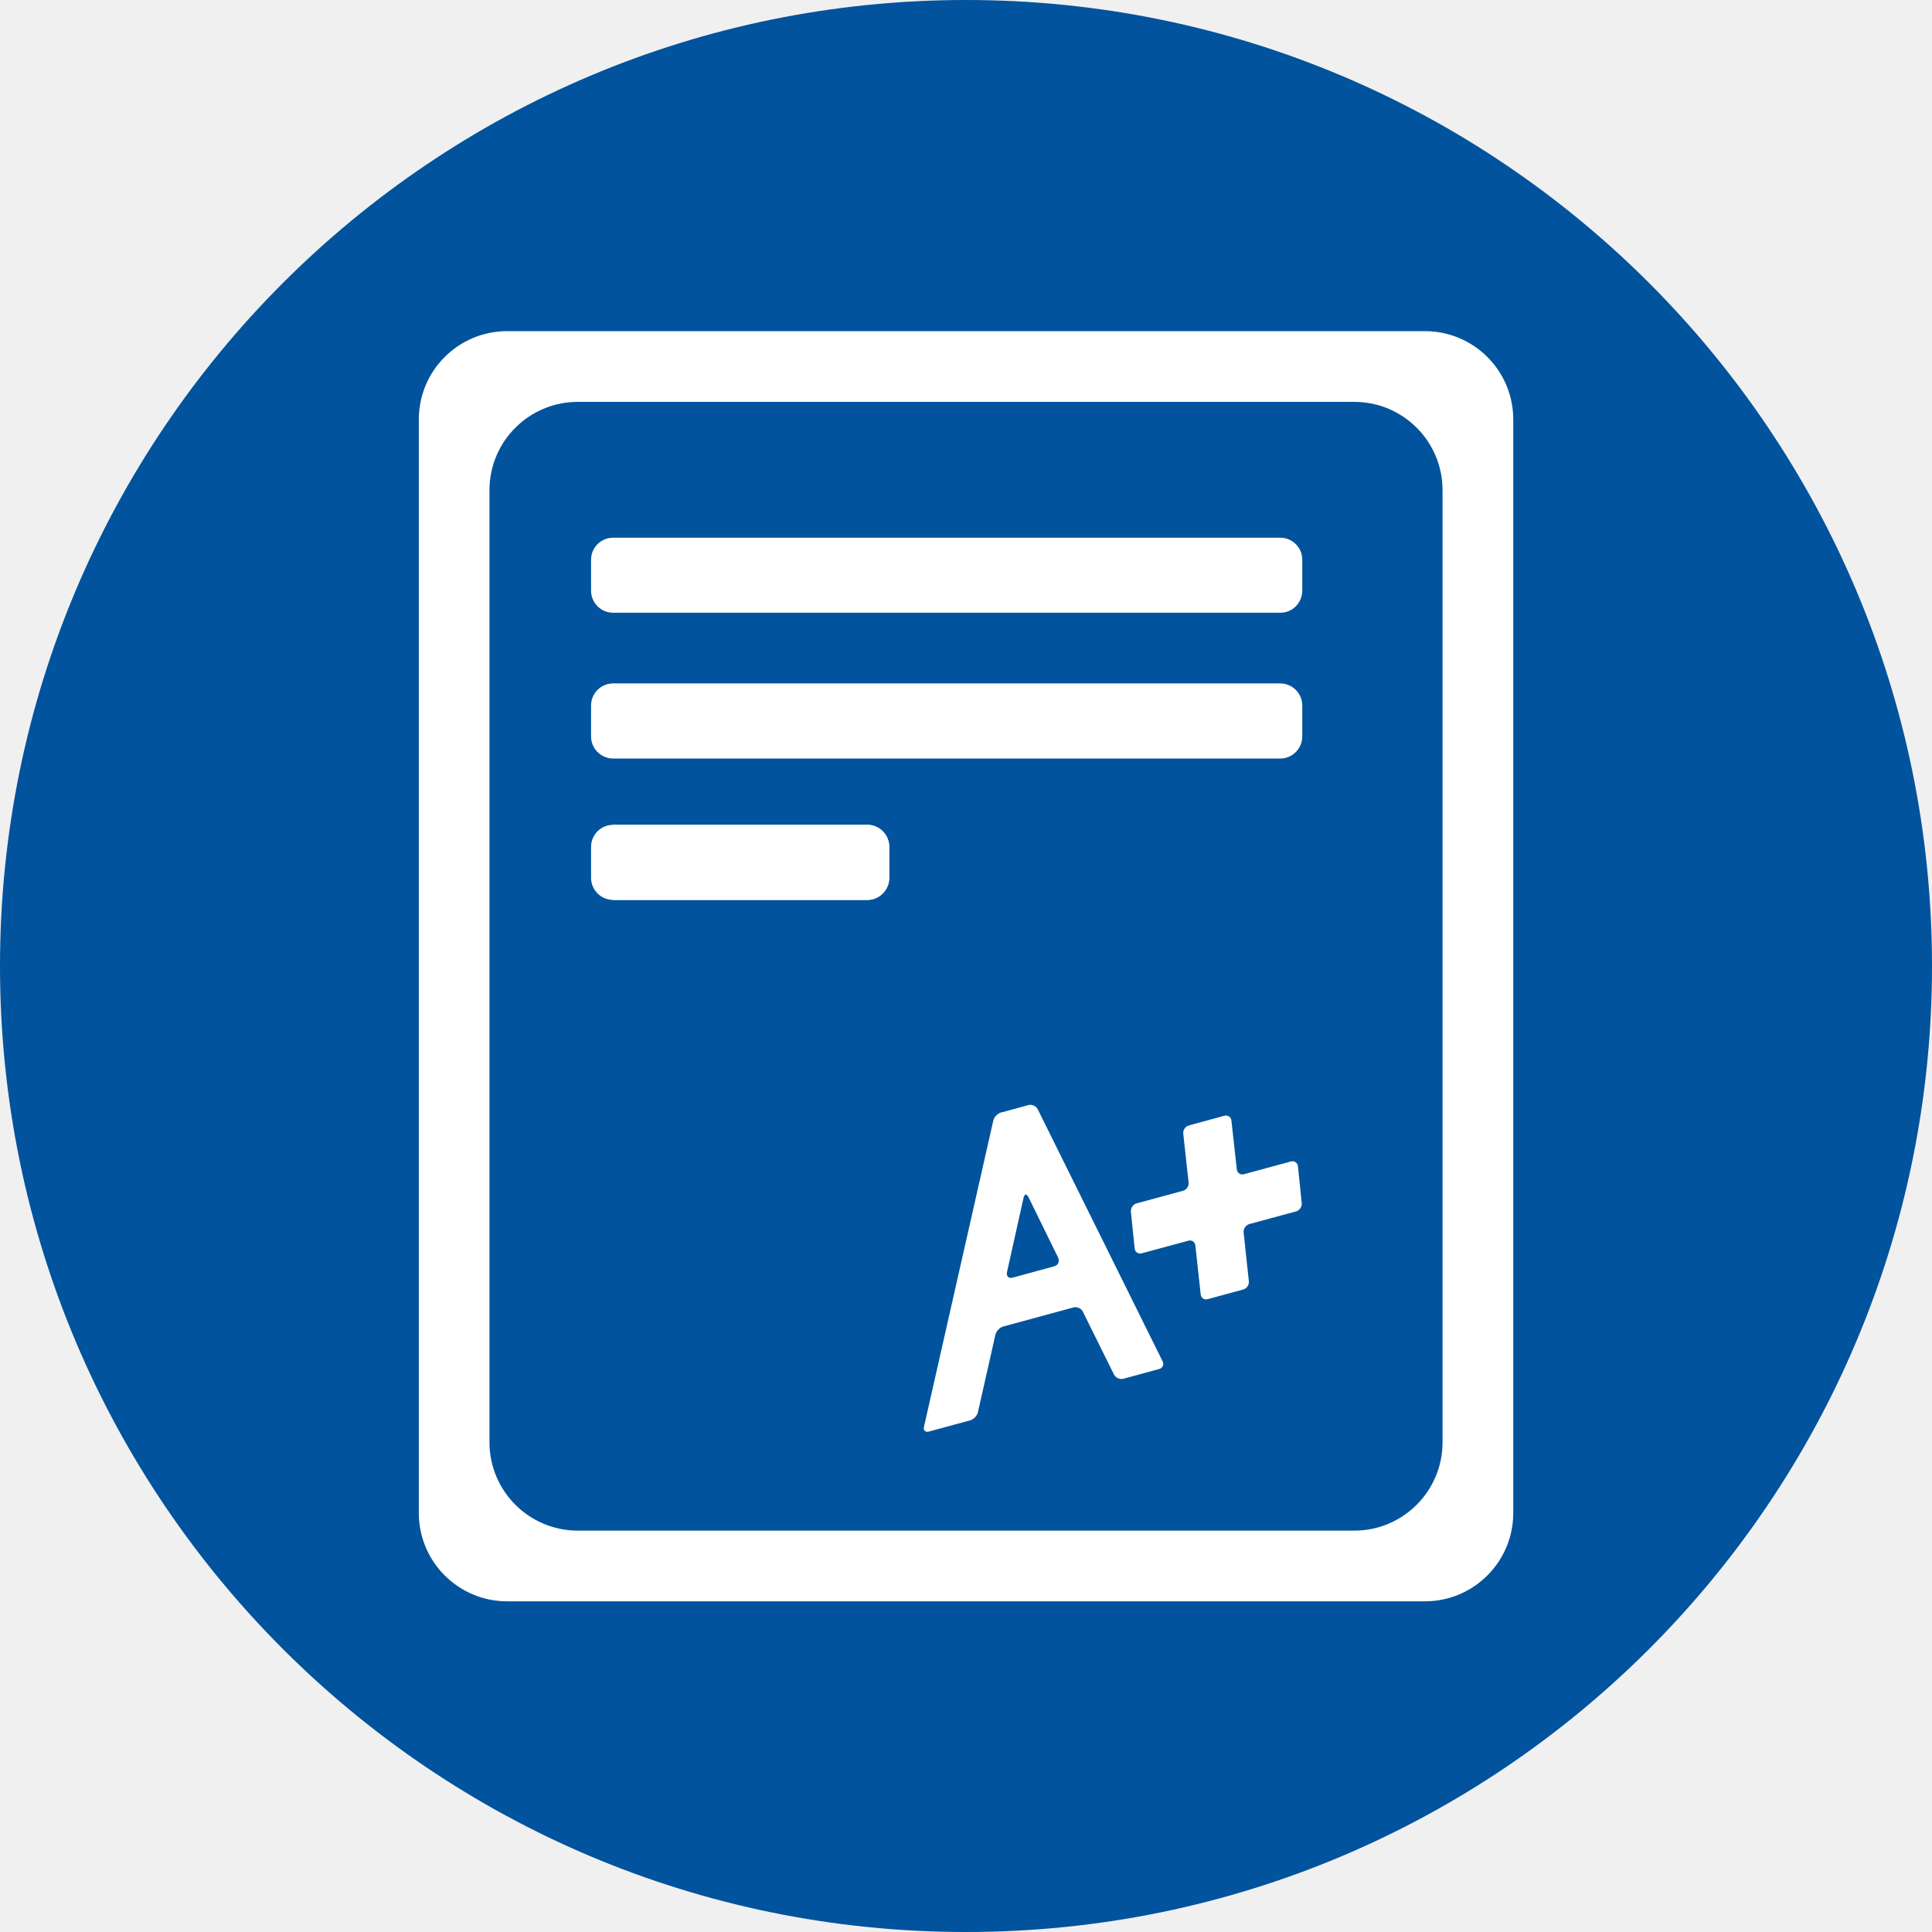
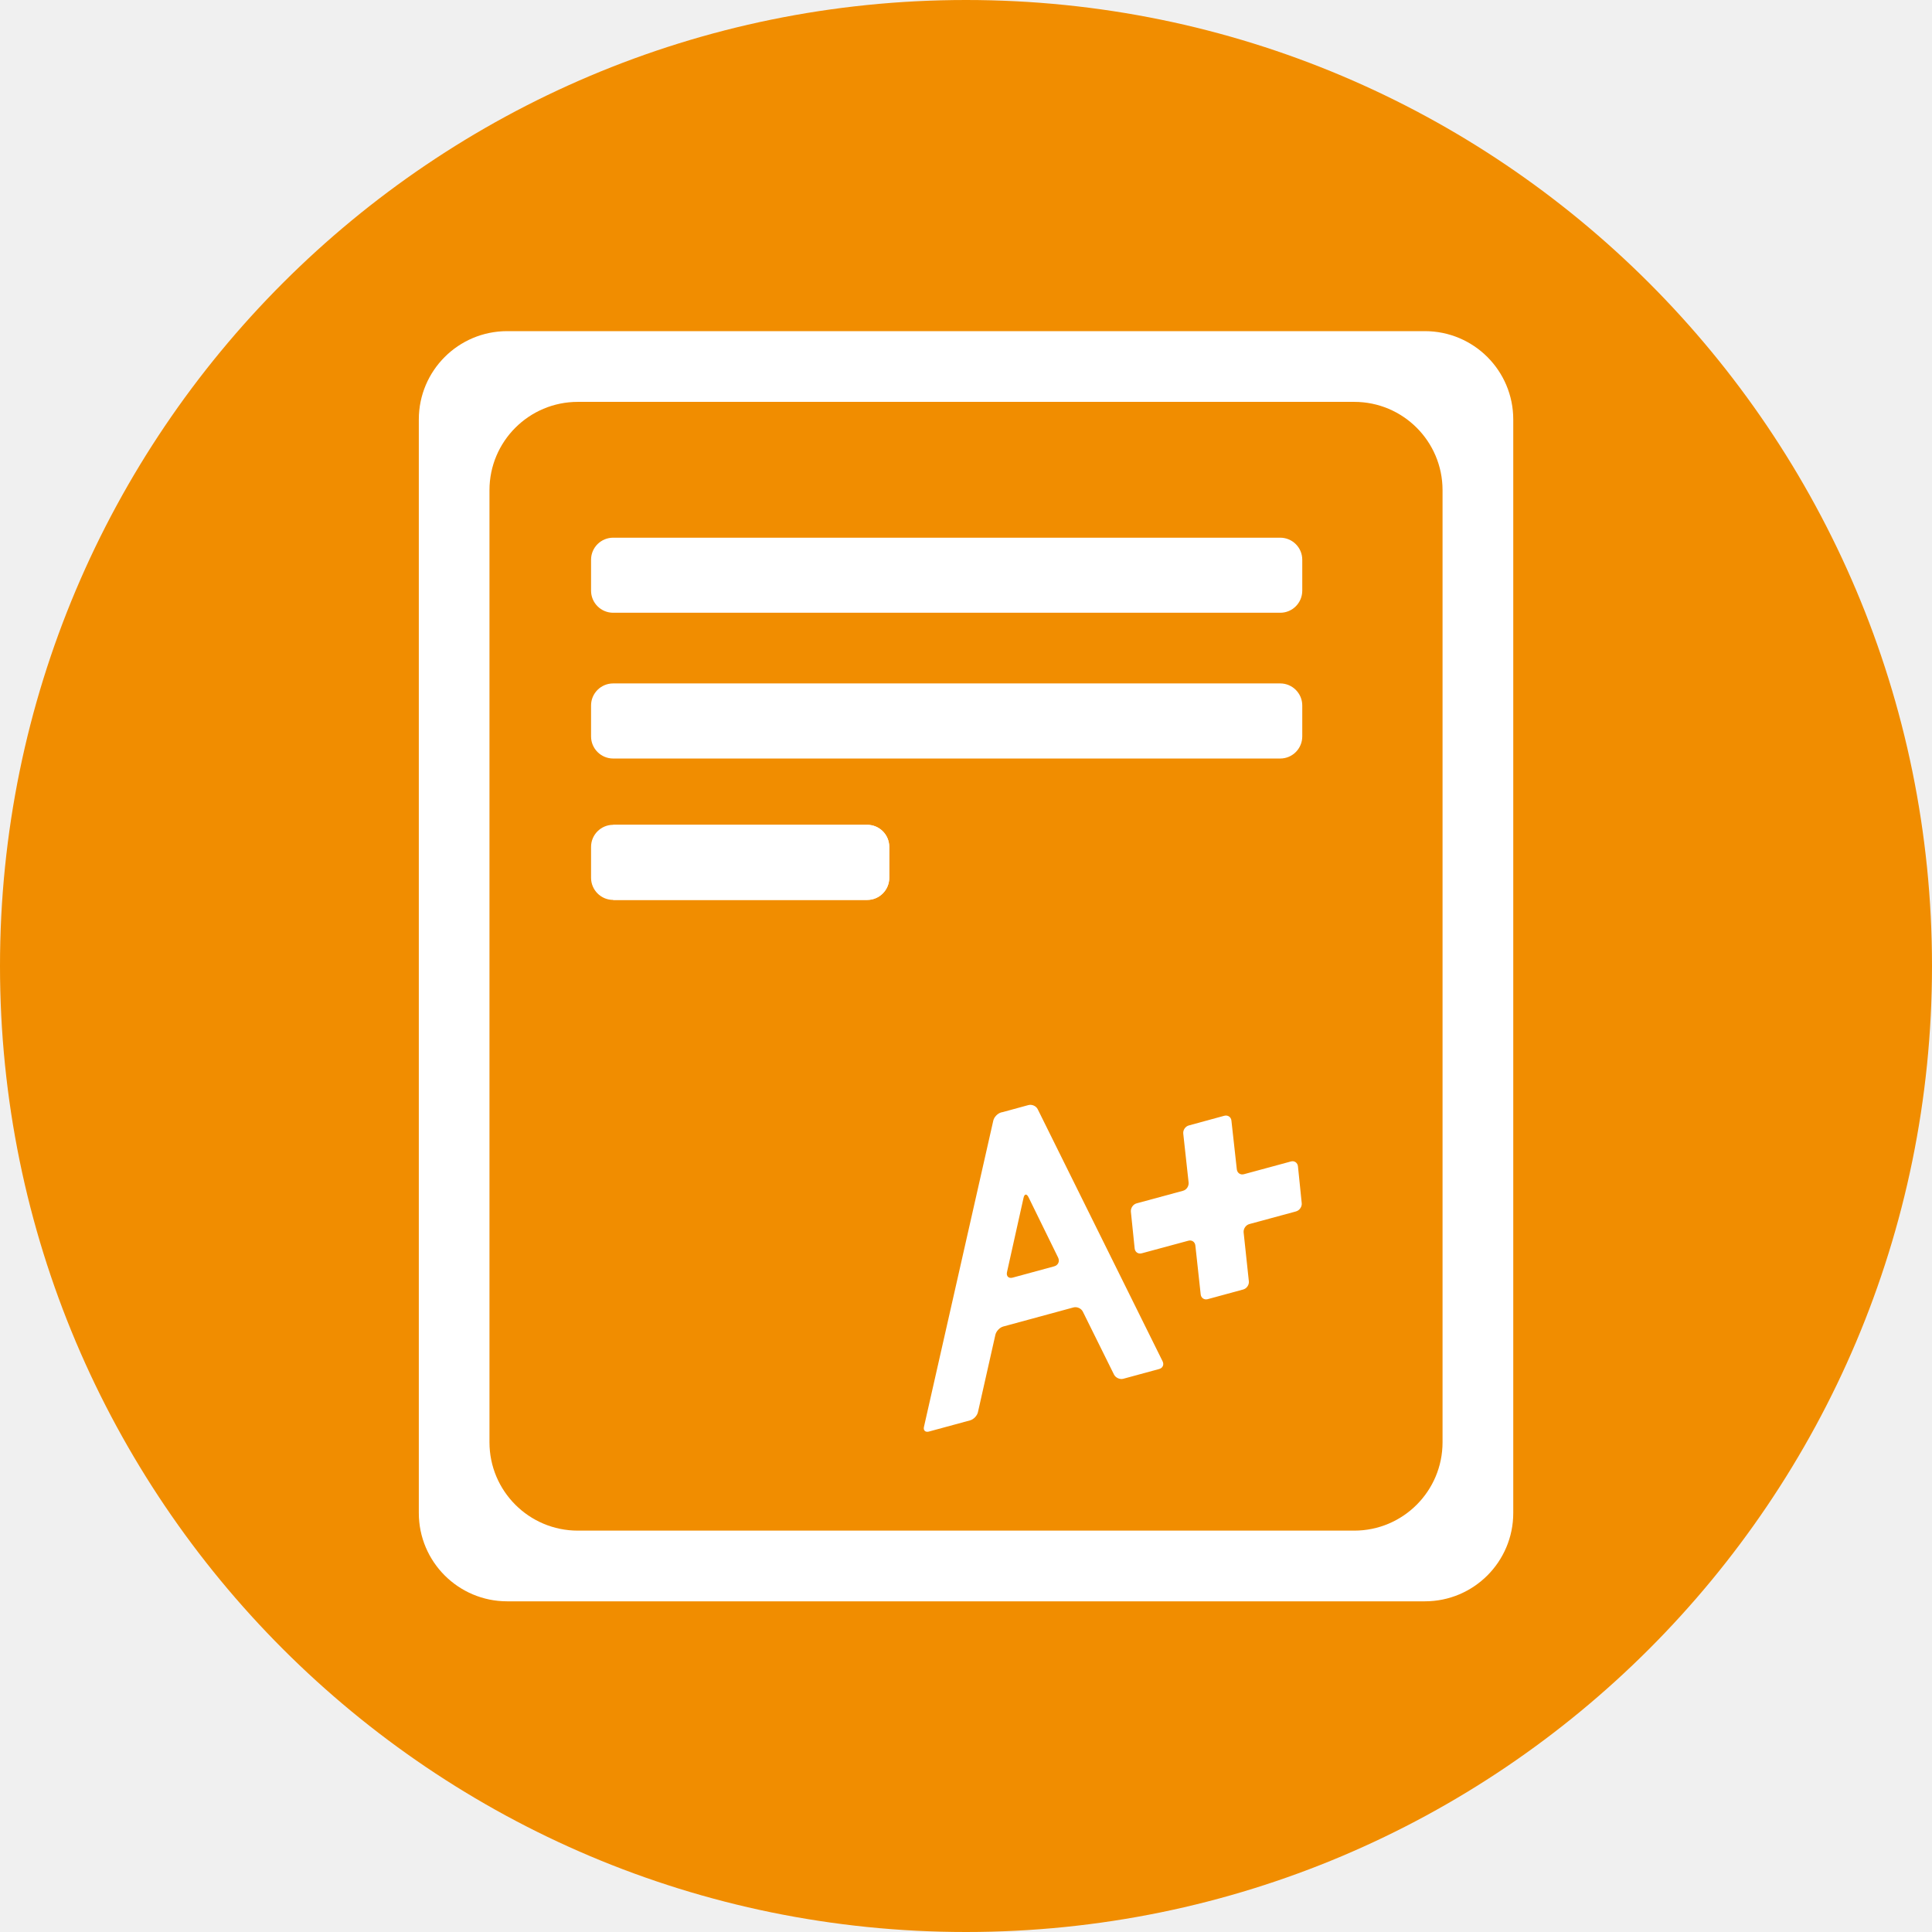
- <svg xmlns="http://www.w3.org/2000/svg" version="1.1" id="Layer_1" x="0px" y="0px" width="100px" height="100px" viewBox="0 0 100 100" enable-background="new 0 0 100 100" xml:space="preserve">
-   <circle fill="#00539C" cx="50" cy="50" r="50" />
-   <path display="none" fill="#FFFFFF" d="M40.116,25.338c-1.26,0-2.281,1.021-2.281,2.281v19.769c0,1.26,1.021,2.281,2.281,2.281  h19.769c1.259,0,2.28-1.021,2.28-2.281V27.619c0-1.259-1.021-2.281-2.28-2.281H40.116z M59.123,45.877c0,0.414-0.336,0.75-0.75,0.75  H41.626c-0.415,0-0.75-0.337-0.75-0.75V29.129c0-0.415,0.336-0.75,0.75-0.75h16.747c0.414,0,0.75,0.336,0.75,0.75V45.877z   M56.274,43.253c0.074,0.187,0.052,0.398-0.06,0.564c-0.113,0.167-0.301,0.266-0.501,0.266h-1.583c-0.249,0-0.474-0.154-0.564-0.388  l-0.85-2.213c-0.09-0.233-0.315-0.388-0.565-0.388h-4.42c-0.255,0-0.482,0.159-0.569,0.398l-0.797,2.192  c-0.087,0.239-0.314,0.398-0.568,0.398h-1.51c-0.2,0-0.386-0.098-0.5-0.264c-0.113-0.164-0.137-0.375-0.064-0.561l4.654-11.95  c0.09-0.233,0.314-0.386,0.564-0.386h1.986c0.248,0,0.471,0.15,0.562,0.38L56.274,43.253z M50.846,38.876  c0.196,0,0.383-0.097,0.495-0.259c0.114-0.163,0.14-0.37,0.071-0.556l-0.938-2.526c-0.088-0.237-0.315-0.395-0.568-0.394  c-0.254,0.001-0.48,0.16-0.567,0.398l-0.919,2.525c-0.068,0.186-0.04,0.392,0.073,0.554c0.113,0.162,0.298,0.258,0.496,0.258H50.846  z M27.343,50.277c-1.26,0-2.281,1.021-2.281,2.281v19.768c0,1.26,1.021,2.282,2.281,2.282H47.11c1.26,0,2.281-1.022,2.281-2.282  V52.558c0-1.26-1.021-2.281-2.281-2.281H27.343z M46.35,70.814c0,0.415-0.336,0.75-0.75,0.75H28.854  c-0.415,0-0.751-0.335-0.751-0.75V54.068c0-0.415,0.336-0.751,0.751-0.751H45.6c0.415,0,0.75,0.336,0.75,0.751V70.814z   M31.656,56.398c0-0.335,0.273-0.609,0.609-0.609c6.678-0.018,8.247-0.284,9.468,1.793c0.886,1.505,0.324,3.632-1.46,4.439  c2.518,0.732,3.008,3.127,2.1,4.976c-1.206,2.447-3.161,2.111-10.107,2.091c-0.336-0.002-0.609-0.274-0.609-0.611V56.398z   M34.95,58.001c-0.336,0.002-0.608,0.274-0.608,0.612v1.854c0,0.337,0.272,0.609,0.608,0.61c2.844,0.013,3.586,0.076,4.185-0.522  c0.54-0.539,0.502-1.534,0.054-2.04C38.655,57.908,37.832,57.989,34.95,58.001z M34.95,63.29c-0.336,0-0.609,0.273-0.609,0.61v2.336  c0,0.337,0.272,0.61,0.609,0.611c3.297,0.011,4.056,0.101,4.693-0.612c0.49-0.551,0.489-1.568,0.086-2.146  C39.121,63.215,38.029,63.279,34.95,63.29z M52.89,50.277c-1.26,0-2.281,1.021-2.281,2.281v19.768c0,1.26,1.021,2.282,2.281,2.282  h19.768c1.261,0,2.281-1.022,2.281-2.282V52.558c0-1.26-1.021-2.281-2.281-2.281H52.89z M71.896,70.814  c0,0.415-0.335,0.75-0.749,0.75H54.4c-0.415,0-0.751-0.335-0.751-0.75V54.068c0-0.415,0.336-0.751,0.751-0.751h16.747  c0.414,0,0.749,0.336,0.749,0.751V70.814z M65.897,64.797c0.106-0.319,0.449-0.493,0.769-0.392l1.432,0.452  c0.159,0.051,0.291,0.164,0.364,0.313c0.074,0.148,0.085,0.323,0.028,0.48c-0.876,2.471-2.662,3.712-5.37,3.712  c-3.375,0-6.101-2.378-6.101-6.803c0-4.704,2.729-7.042,6.265-7.042c2.363,0,4.237,0.994,5.134,3.249  c0.065,0.166,0.057,0.353-0.025,0.51c-0.083,0.158-0.23,0.275-0.403,0.315l-1.463,0.351c-0.297,0.07-0.6-0.087-0.714-0.37  c-0.435-1.085-1.4-1.743-2.665-1.743c-2.479,0-3.342,2.03-3.342,4.528c0,2.525,0.761,4.695,3.288,4.695  C64.568,67.054,65.448,66.138,65.897,64.797z" />
-   <g>
-     <g>
-       <path fill="#FFFFFF" d="M224.332-56.702c0-0.378-0.311-0.688-0.688-0.688h-27.997c-0.378,0-0.748,0.304-0.821,0.675l-7.08,35.92    c-0.072,0.371-0.189,0.979-0.259,1.351l-0.608,3.218c-0.064,0.373-0.184,0.375-0.264,0.006l-0.756-3.071    c-0.094-0.367-0.259-0.964-0.367-1.326l-4.396-14.654c-0.109-0.362-0.477-0.522-0.815-0.355l-6.649,3.268    c-0.34,0.167-0.526,0.599-0.416,0.96l0.717,2.342c0.111,0.361,0.48,0.523,0.822,0.36l2.25-1.074    c0.341-0.163,0.715-0.002,0.831,0.357l6.702,20.796c0.116,0.359,0.521,0.654,0.898,0.654h3.197c0.379,0,0.75-0.303,0.827-0.674    l8.927-43.218c0.076-0.371,0.449-0.674,0.828-0.674h24.43c0.377,0,0.688-0.31,0.688-0.688V-56.702z" />
-     </g>
-     <g>
-       <path fill="#FFFFFF" d="M201.977-17.869c-0.416,0-0.754-0.339-0.754-0.754v-1.933c0-0.415,0.252-0.981,0.559-1.259l2.547-2.3    c5.346-4.787,7.928-7.518,7.965-10.36c0-1.981-1.16-3.551-3.967-3.551c-2.094,0-4.562,1.576-4.562,1.576    c-0.35,0.223-0.762,0.09-0.914-0.295l-1.053-2.639c-0.152-0.385,0.02-0.86,0.387-1.056c0,0,4.016-2.147,7.264-2.147    c5.537,0,8.529,3.213,8.529,7.592c0,4.114-5.932,9.977-5.932,9.977c-0.295,0.292-0.797,0.747-1.115,1.013l-1.088,0.904    c-0.318,0.266-0.24,0.485,0.174,0.488l7.691,0.062c0.416,0.003,0.754,0.345,0.754,0.76v3.168c0,0.415-0.338,0.754-0.754,0.754    H201.977z" />
-     </g>
-   </g>
-   <g>
-     <g>
-       <g>
-         <path fill="#FFFFFF" d="M73.751,82.884h-47.5c-2.527,0-4.573-2.05-4.573-4.572V21.712c0-2.524,2.045-4.572,4.573-4.572h47.5     c2.531,0,4.575,2.048,4.575,4.572v56.599C78.326,80.834,76.282,82.884,73.751,82.884z M29.908,79.225h40.188     c2.524,0,4.57-2.048,4.57-4.573v-49.28c0-2.526-2.046-4.571-4.57-4.571H29.908c-2.525,0-4.573,2.045-4.573,4.571v49.28     C25.335,77.177,27.383,79.225,29.908,79.225z" />
-       </g>
-       <path fill="#FFFFFF" d="M66.266,31.716H31.737c-0.63,0-1.144-0.511-1.144-1.144v-1.6c0-0.631,0.513-1.141,1.144-1.141h34.528    c0.628,0,1.14,0.51,1.14,1.141v1.6C67.405,31.205,66.894,31.716,66.266,31.716z" />
-       <path fill="#FFFFFF" d="M66.266,39.261H31.737c-0.63,0-1.144-0.513-1.144-1.144v-1.602c0-0.629,0.513-1.141,1.144-1.141h34.528    c0.628,0,1.14,0.512,1.14,1.141v1.602C67.405,38.748,66.894,39.261,66.266,39.261z" />
-       <path fill="#FFFFFF" d="M44.886,46.58H31.737c-0.63,0-1.144-0.513-1.144-1.146v-1.599c0-0.631,0.513-1.143,1.144-1.143h13.149    c0.631,0,1.142,0.511,1.142,1.143v1.599C46.028,46.066,45.517,46.58,44.886,46.58z" />
-       <path fill="#FFFFFF" d="M31.737,42.692h13.149c0.631,0,1.142,0.511,1.142,1.143v1.599c0,0.633-0.511,1.146-1.142,1.146H31.737    V42.692z" />
-       <g>
-         <path fill="#FFFFFF" d="M51.915,57.558l-0.099,0.022c-0.185,0.054-0.366,0.242-0.405,0.43l-3.587,15.844     c-0.044,0.181,0.071,0.292,0.252,0.244l2.134-0.58c0.182-0.048,0.366-0.238,0.408-0.424l0.904-4.01     c0.043-0.183,0.224-0.375,0.404-0.423l3.635-0.988c0.184-0.05,0.402,0.047,0.487,0.218l1.612,3.256     c0.087,0.169,0.304,0.266,0.482,0.218l1.852-0.504c0.188-0.047,0.268-0.227,0.183-0.398l-6.463-13.046     c-0.079-0.169-0.299-0.266-0.479-0.219l-0.031,0.008C53.024,57.258,52.099,57.508,51.915,57.558z M52.122,65.844l0.856-3.842     c0.046-0.215,0.164-0.228,0.26-0.03l1.527,3.115c0.1,0.196,0.007,0.404-0.207,0.46l-2.14,0.582     C52.208,66.187,52.075,66.059,52.122,65.844z" />
-         <path fill="#FFFFFF" d="M67.377,62.275l-0.195-1.906c-0.021-0.188-0.186-0.304-0.366-0.251l-2.427,0.658     c-0.183,0.052-0.348-0.062-0.371-0.247l-0.28-2.527c-0.016-0.185-0.188-0.299-0.369-0.25l-1.835,0.501     c-0.181,0.048-0.312,0.24-0.288,0.43l0.276,2.521c0.021,0.189-0.107,0.384-0.292,0.431l-2.398,0.65     c-0.186,0.051-0.314,0.244-0.298,0.432l0.196,1.904c0.021,0.188,0.182,0.299,0.366,0.25l2.41-0.651     c0.184-0.053,0.348,0.062,0.366,0.251l0.275,2.522c0.018,0.188,0.183,0.302,0.364,0.251l1.836-0.5     c0.182-0.048,0.316-0.242,0.293-0.429L64.37,63.79c-0.018-0.188,0.112-0.381,0.295-0.432l2.415-0.655     C67.263,62.653,67.397,62.459,67.377,62.275z" />
+ <svg xmlns="http://www.w3.org/2000/svg" width="100px" height="100px" viewBox="0 0 100 100" version="1.1">
+   <defs />
+   <g id="Page-1" stroke="none" stroke-width="1" fill="none" fill-rule="evenodd">
+     <g id="enrichment-icon">
+       <path d="M50,100 C77.614,100 100,77.614 100,50 C100,22.386 77.614,0 50,0 C22.386,0 0,22.386 0,50 C0,77.614 22.386,100 50,100 Z" id="Oval" fill="#F18D00" />
+       <g id="Group" transform="translate(22, 17)" fill="#FFFFFF">
+         <path d="M51.751,65.884 L4.251,65.884 C1.724,65.884 -0.322,63.834 -0.322,61.312 L-0.322,4.712 C-0.322,2.188 1.723,0.14 4.251,0.14 L51.751,0.14 C54.282,0.14 56.326,2.188 56.326,4.712 L56.326,61.311 C56.326,63.834 54.282,65.884 51.751,65.884 L51.751,65.884 Z M7.908,62.225 L48.096,62.225 C50.62,62.225 52.666,60.177 52.666,57.652 L52.666,8.372 C52.666,5.846 50.62,3.801 48.096,3.801 L7.908,3.801 C5.383,3.801 3.335,5.846 3.335,8.372 L3.335,57.652 C3.335,60.177 5.383,62.225 7.908,62.225 L7.908,62.225 Z" id="Shape" />
+         <path d="M44.266,14.716 L9.737,14.716 C9.107,14.716 8.593,14.205 8.593,13.572 L8.593,11.972 C8.593,11.341 9.106,10.831 9.737,10.831 L44.265,10.831 C44.893,10.831 45.405,11.341 45.405,11.972 L45.405,13.572 C45.405,14.205 44.894,14.716 44.266,14.716 L44.266,14.716 Z" id="Shape" />
+         <path d="M44.266,22.261 L9.737,22.261 C9.107,22.261 8.593,21.748 8.593,21.117 L8.593,19.515 C8.593,18.886 9.106,18.374 9.737,18.374 L44.265,18.374 C44.893,18.374 45.405,18.886 45.405,19.515 L45.405,21.117 C45.405,21.748 44.894,22.261 44.266,22.261 L44.266,22.261 Z" id="Shape" />
+         <path d="M22.886,29.58 L9.737,29.58 C9.107,29.58 8.593,29.067 8.593,28.434 L8.593,26.835 C8.593,26.204 9.106,25.692 9.737,25.692 L22.886,25.692 C23.517,25.692 24.028,26.203 24.028,26.835 L24.028,28.434 C24.028,29.066 23.517,29.58 22.886,29.58 L22.886,29.58 Z" id="Shape" />
+         <path d="M9.737,25.692 L22.886,25.692 C23.517,25.692 24.028,26.203 24.028,26.835 L24.028,28.434 C24.028,29.067 23.517,29.58 22.886,29.58 L9.737,29.58 L9.737,25.692 L9.737,25.692 Z" id="Shape" />
+         <g transform="translate(26, 40)" id="Shape">
+           <path d="M3.915,0.558 L3.816,0.58 C3.631,0.634 3.45,0.822 3.411,1.01 L-0.176,16.854 C-0.22,17.035 -0.105,17.146 0.076,17.098 L2.21,16.518 C2.392,16.47 2.576,16.28 2.618,16.094 L3.522,12.084 C3.565,11.901 3.746,11.709 3.926,11.661 L7.561,10.673 C7.745,10.623 7.963,10.72 8.048,10.891 L9.66,14.147 C9.747,14.316 9.964,14.413 10.142,14.365 L11.994,13.861 C12.182,13.814 12.262,13.634 12.177,13.463 L5.714,0.417 C5.635,0.248 5.415,0.151 5.235,0.198 L5.204,0.206 C5.024,0.258 4.099,0.508 3.915,0.558 L3.915,0.558 Z M4.122,8.844 L4.978,5.002 C5.024,4.787 5.142,4.774 5.238,4.972 L6.765,8.087 C6.865,8.283 6.772,8.491 6.558,8.547 L4.418,9.129 C4.208,9.187 4.075,9.059 4.122,8.844 L4.122,8.844 Z" />
+           <path d="M19.377,5.275 L19.182,3.369 C19.161,3.181 18.996,3.065 18.816,3.118 L16.389,3.776 C16.206,3.828 16.041,3.714 16.018,3.529 L15.738,1.002 C15.722,0.817 15.55,0.703 15.369,0.752 L13.534,1.253 C13.353,1.301 13.222,1.493 13.246,1.683 L13.522,4.204 C13.543,4.393 13.415,4.588 13.23,4.635 L10.832,5.285 C10.646,5.336 10.518,5.529 10.534,5.717 L10.73,7.621 C10.751,7.809 10.912,7.92 11.096,7.871 L13.506,7.22 C13.69,7.167 13.854,7.282 13.872,7.471 L14.147,9.993 C14.165,10.181 14.33,10.295 14.511,10.244 L16.347,9.744 C16.529,9.696 16.663,9.502 16.64,9.315 L16.37,6.79 C16.352,6.602 16.482,6.409 16.665,6.358 L19.08,5.703 C19.263,5.653 19.397,5.459 19.377,5.275 L19.377,5.275 Z" />
+         </g>
      </g>
    </g>
  </g>
</svg>
